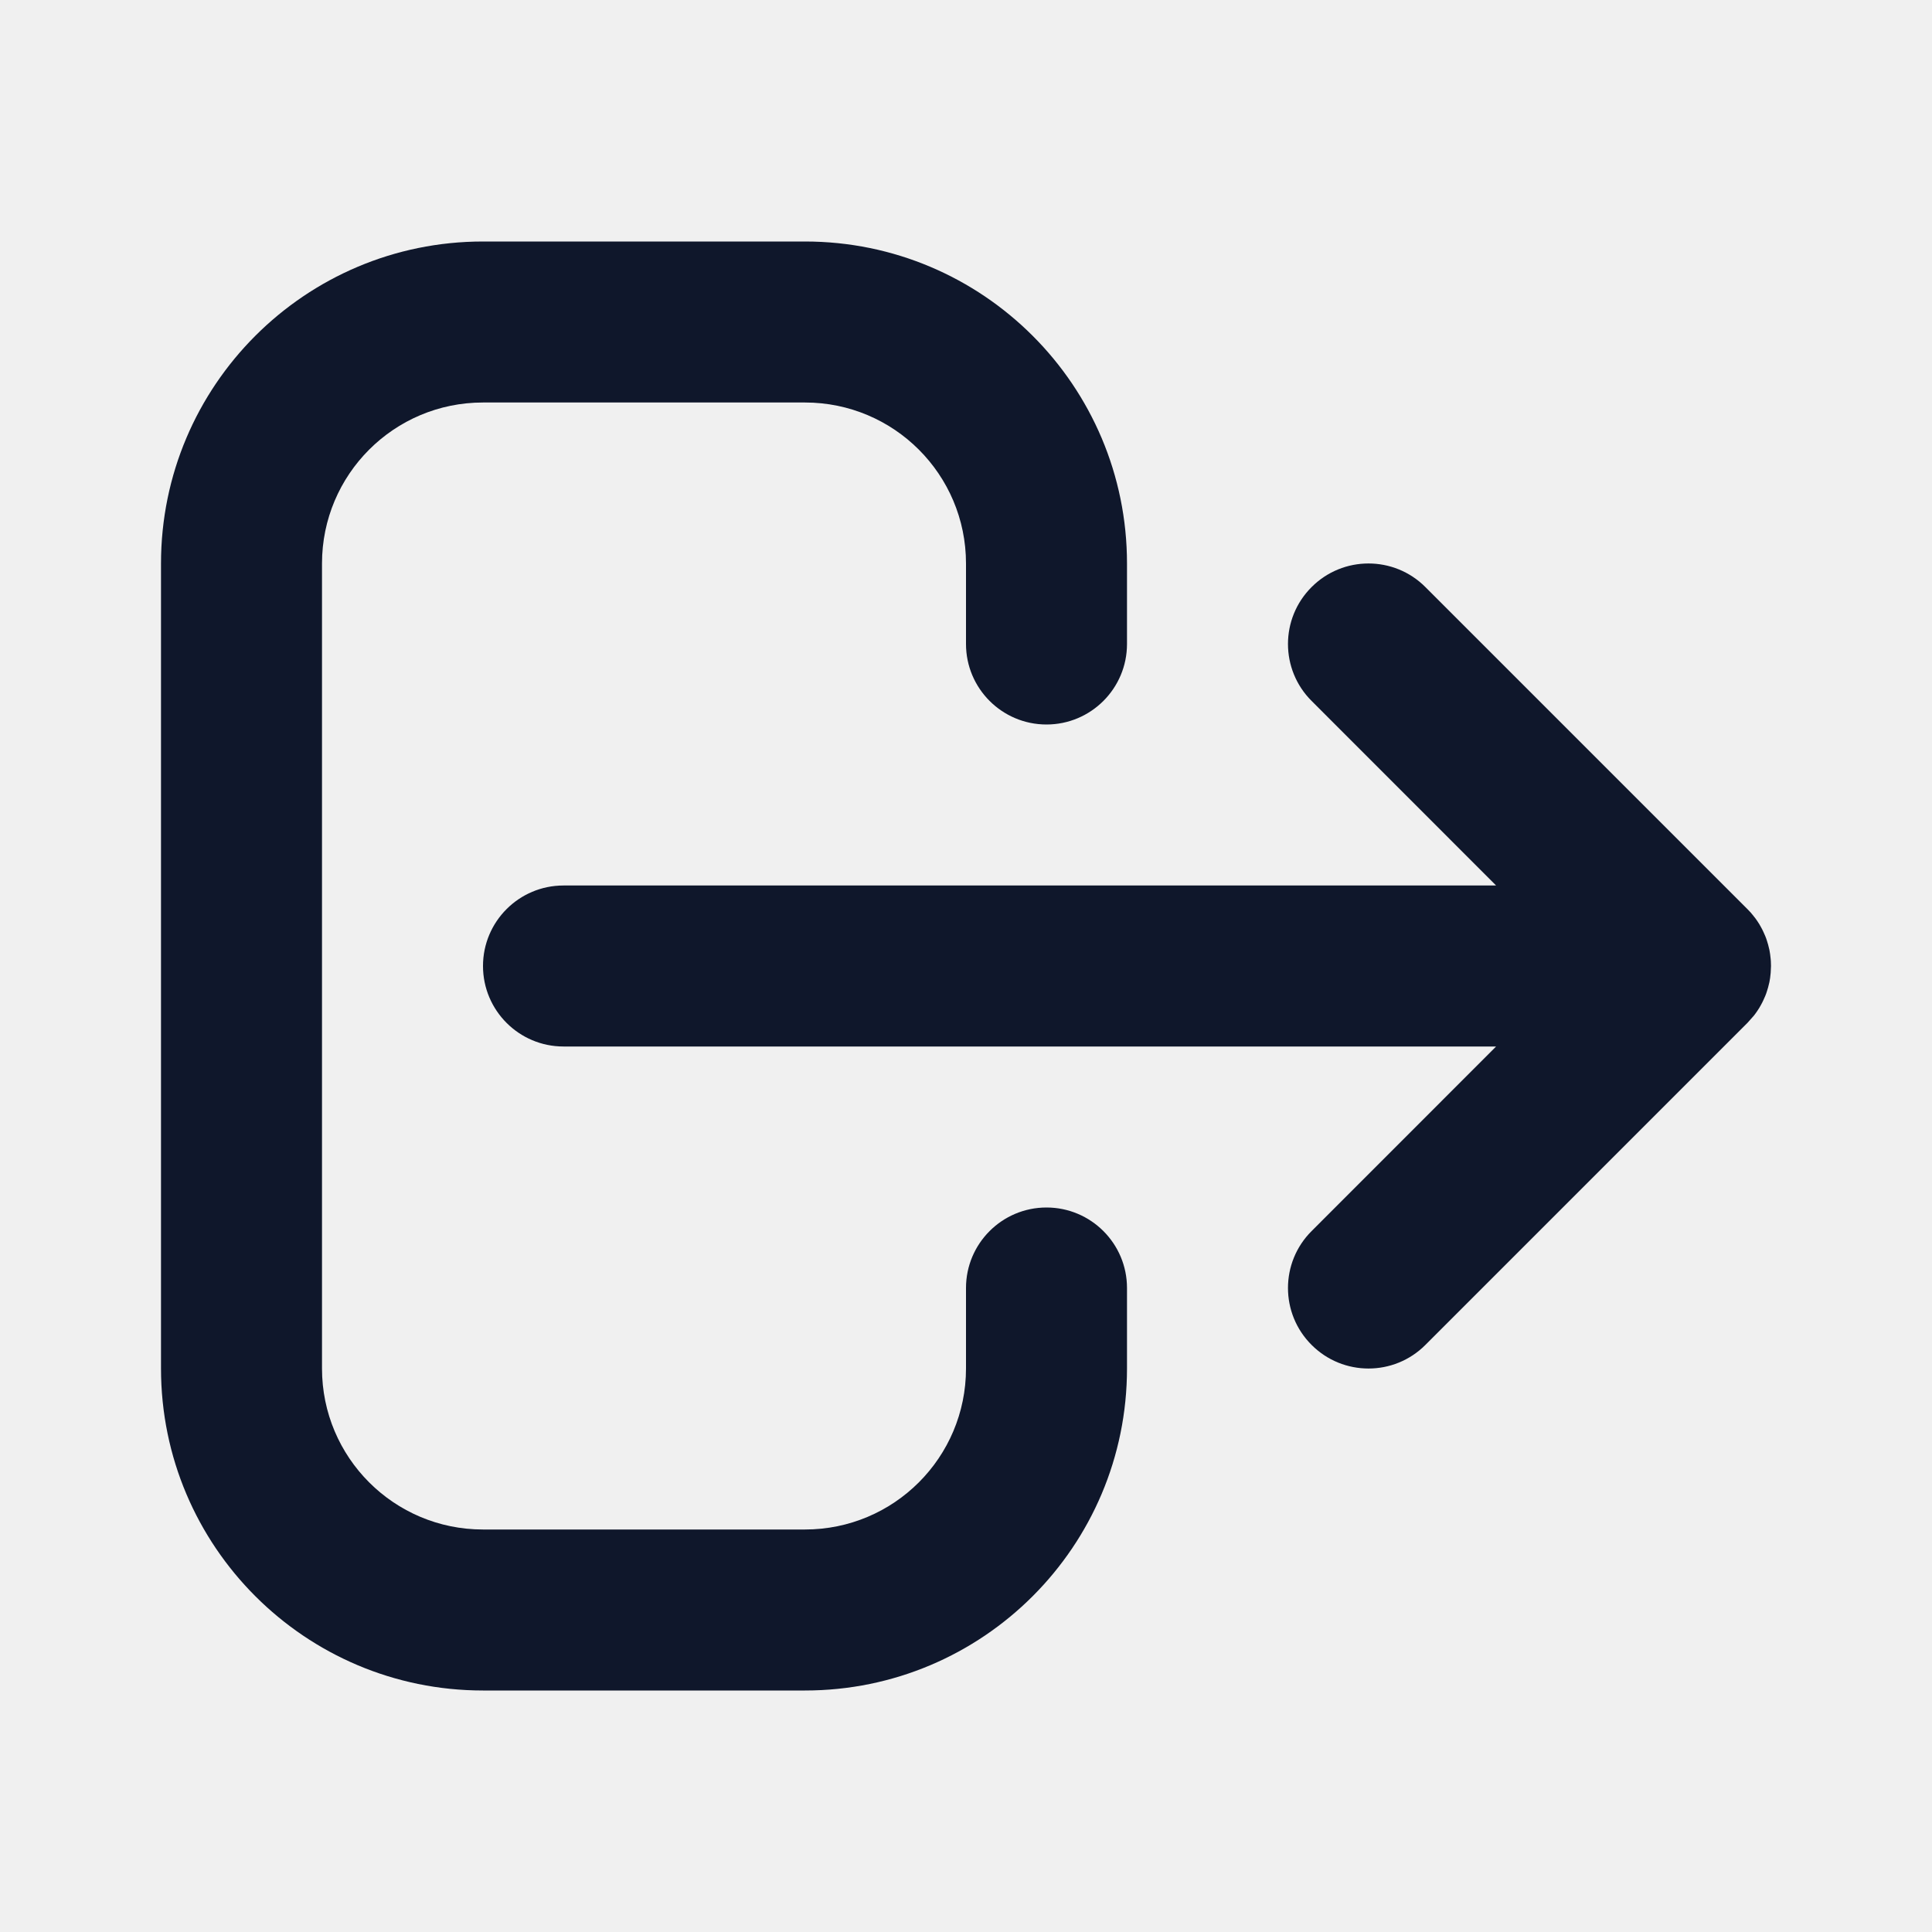
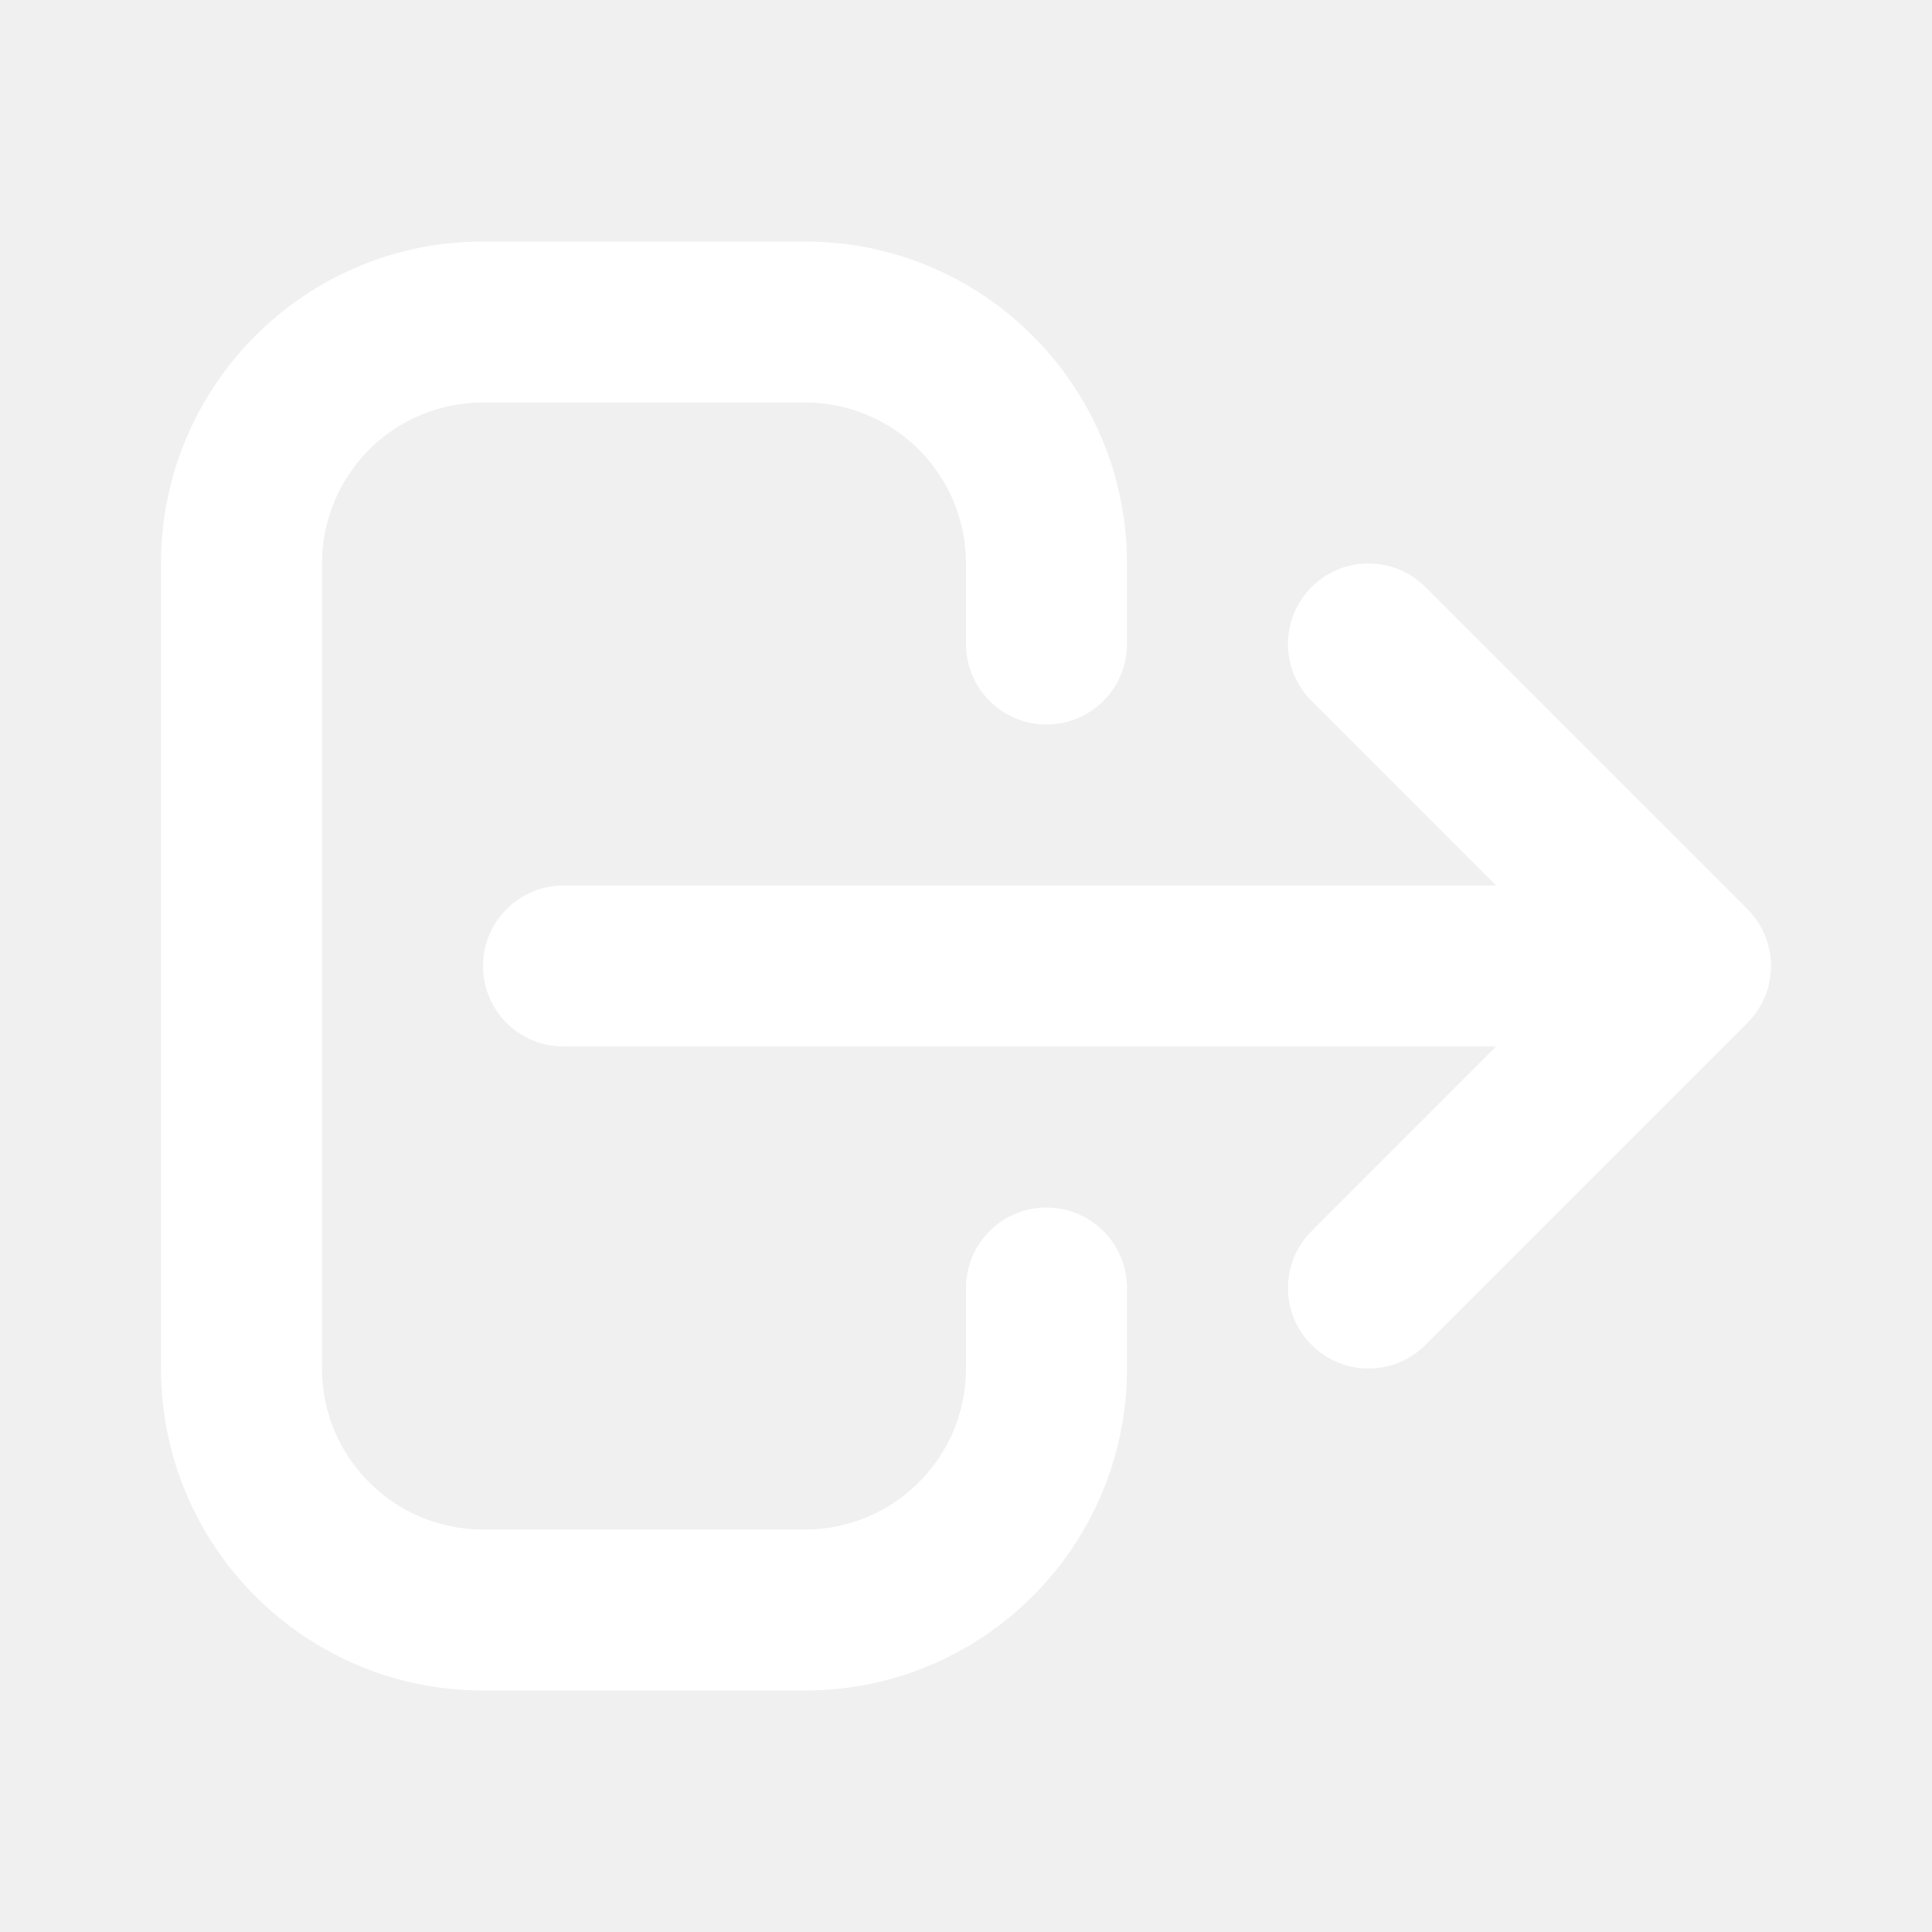
<svg xmlns="http://www.w3.org/2000/svg" width="24px" height="24px" viewBox="0 0 24 24" version="1.1">
  <g id="Symbols" stroke="none" stroke-width="1" fill="none" fill-rule="evenodd">
-     <g id="icon/logout" fill="#0F172B" fill-rule="nonzero">
+     <g id="icon/logout" fill="#FFFFFF" fill-rule="nonzero">
      <path d="M10,3 C12.209,3 14,4.791 14,7 L14,8 C14,8.552 13.552,9 13,9 C12.448,9 12,8.552 12,8 L12,7 C12,5.895 11.105,5 10,5 L6,5 C4.895,5 4,5.895 4,7 L4,17 C4,18.105 4.895,19 6,19 L10,19 C11.105,19 12,18.105 12,17 L12,16 C12,15.448 12.448,15 13,15 C13.552,15 14,15.448 14,16 L14,17 C14,19.209 12.209,21 10,21 L6,21 C3.791,21 2,19.209 2,17 L2,7 C2,4.791 3.791,3 6,3 L10,3 Z M17.707,7.293 L21.707,11.293 L21.749,11.337 L21.757,11.347 L21.787,11.383 L21.779,11.374 L21.804,11.405 C21.822,11.429 21.838,11.454 21.854,11.479 L21.875,11.516 C21.886,11.536 21.897,11.556 21.906,11.577 L21.929,11.629 C21.937,11.648 21.944,11.668 21.95,11.688 C21.955,11.703 21.96,11.719 21.964,11.734 C21.97,11.756 21.975,11.777 21.98,11.799 C21.983,11.817 21.986,11.834 21.989,11.852 C21.992,11.871 21.994,11.892 21.996,11.913 C21.998,11.932 21.999,11.95 21.999,11.968 C22,11.978 22,11.989 22,12 L21.996,12.085 L21.989,12.149 C21.986,12.166 21.983,12.183 21.98,12.201 C21.975,12.223 21.97,12.244 21.964,12.266 C21.96,12.281 21.955,12.297 21.95,12.312 C21.944,12.332 21.937,12.352 21.929,12.371 L21.906,12.423 C21.897,12.444 21.886,12.464 21.875,12.484 C21.869,12.496 21.861,12.509 21.854,12.521 C21.838,12.546 21.822,12.571 21.804,12.595 L21.787,12.617 C21.785,12.62 21.783,12.623 21.78,12.625 L21.707,12.707 L17.707,16.707 C17.317,17.098 16.683,17.098 16.293,16.707 C15.902,16.317 15.902,15.683 16.293,15.293 L18.585,13 L7,13 C6.448,13 6,12.552 6,12 C6,11.448 6.448,11 7,11 L18.585,11 L16.293,8.707 C15.902,8.317 15.902,7.683 16.293,7.293 C16.683,6.902 17.317,6.902 17.707,7.293 Z" id="Combined-Shape" />
    </g>
  </g>
</svg>
